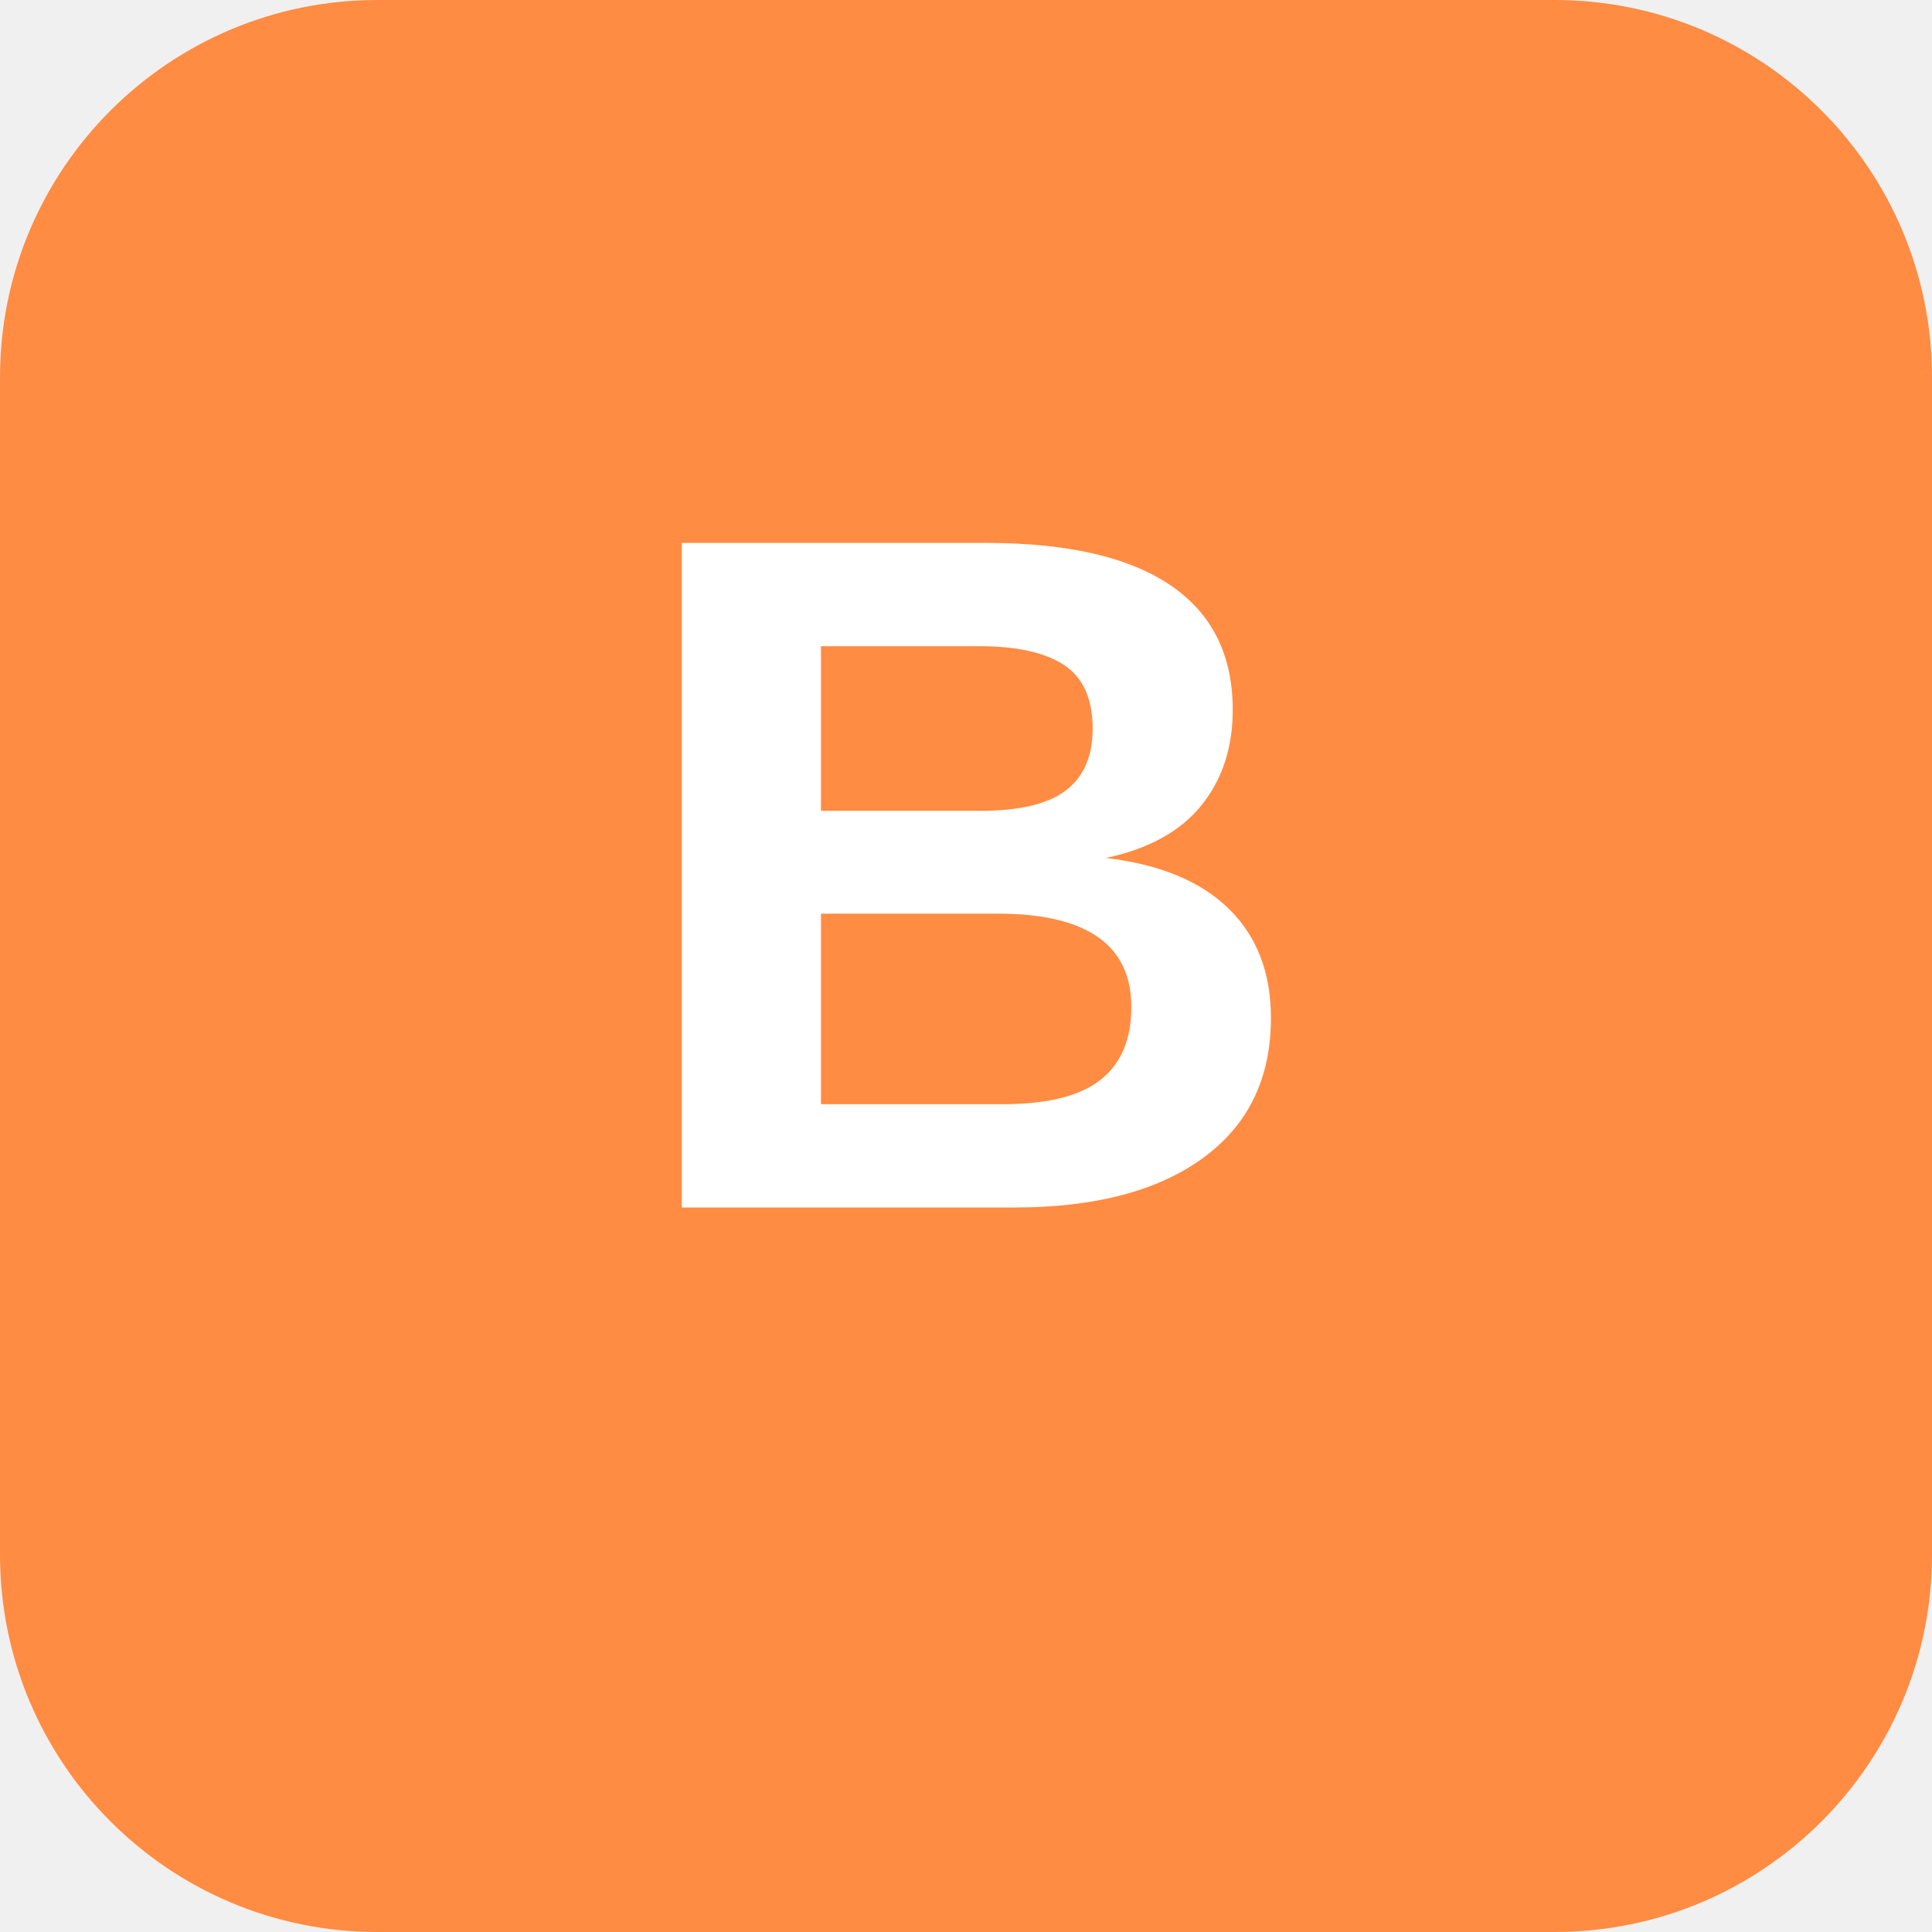
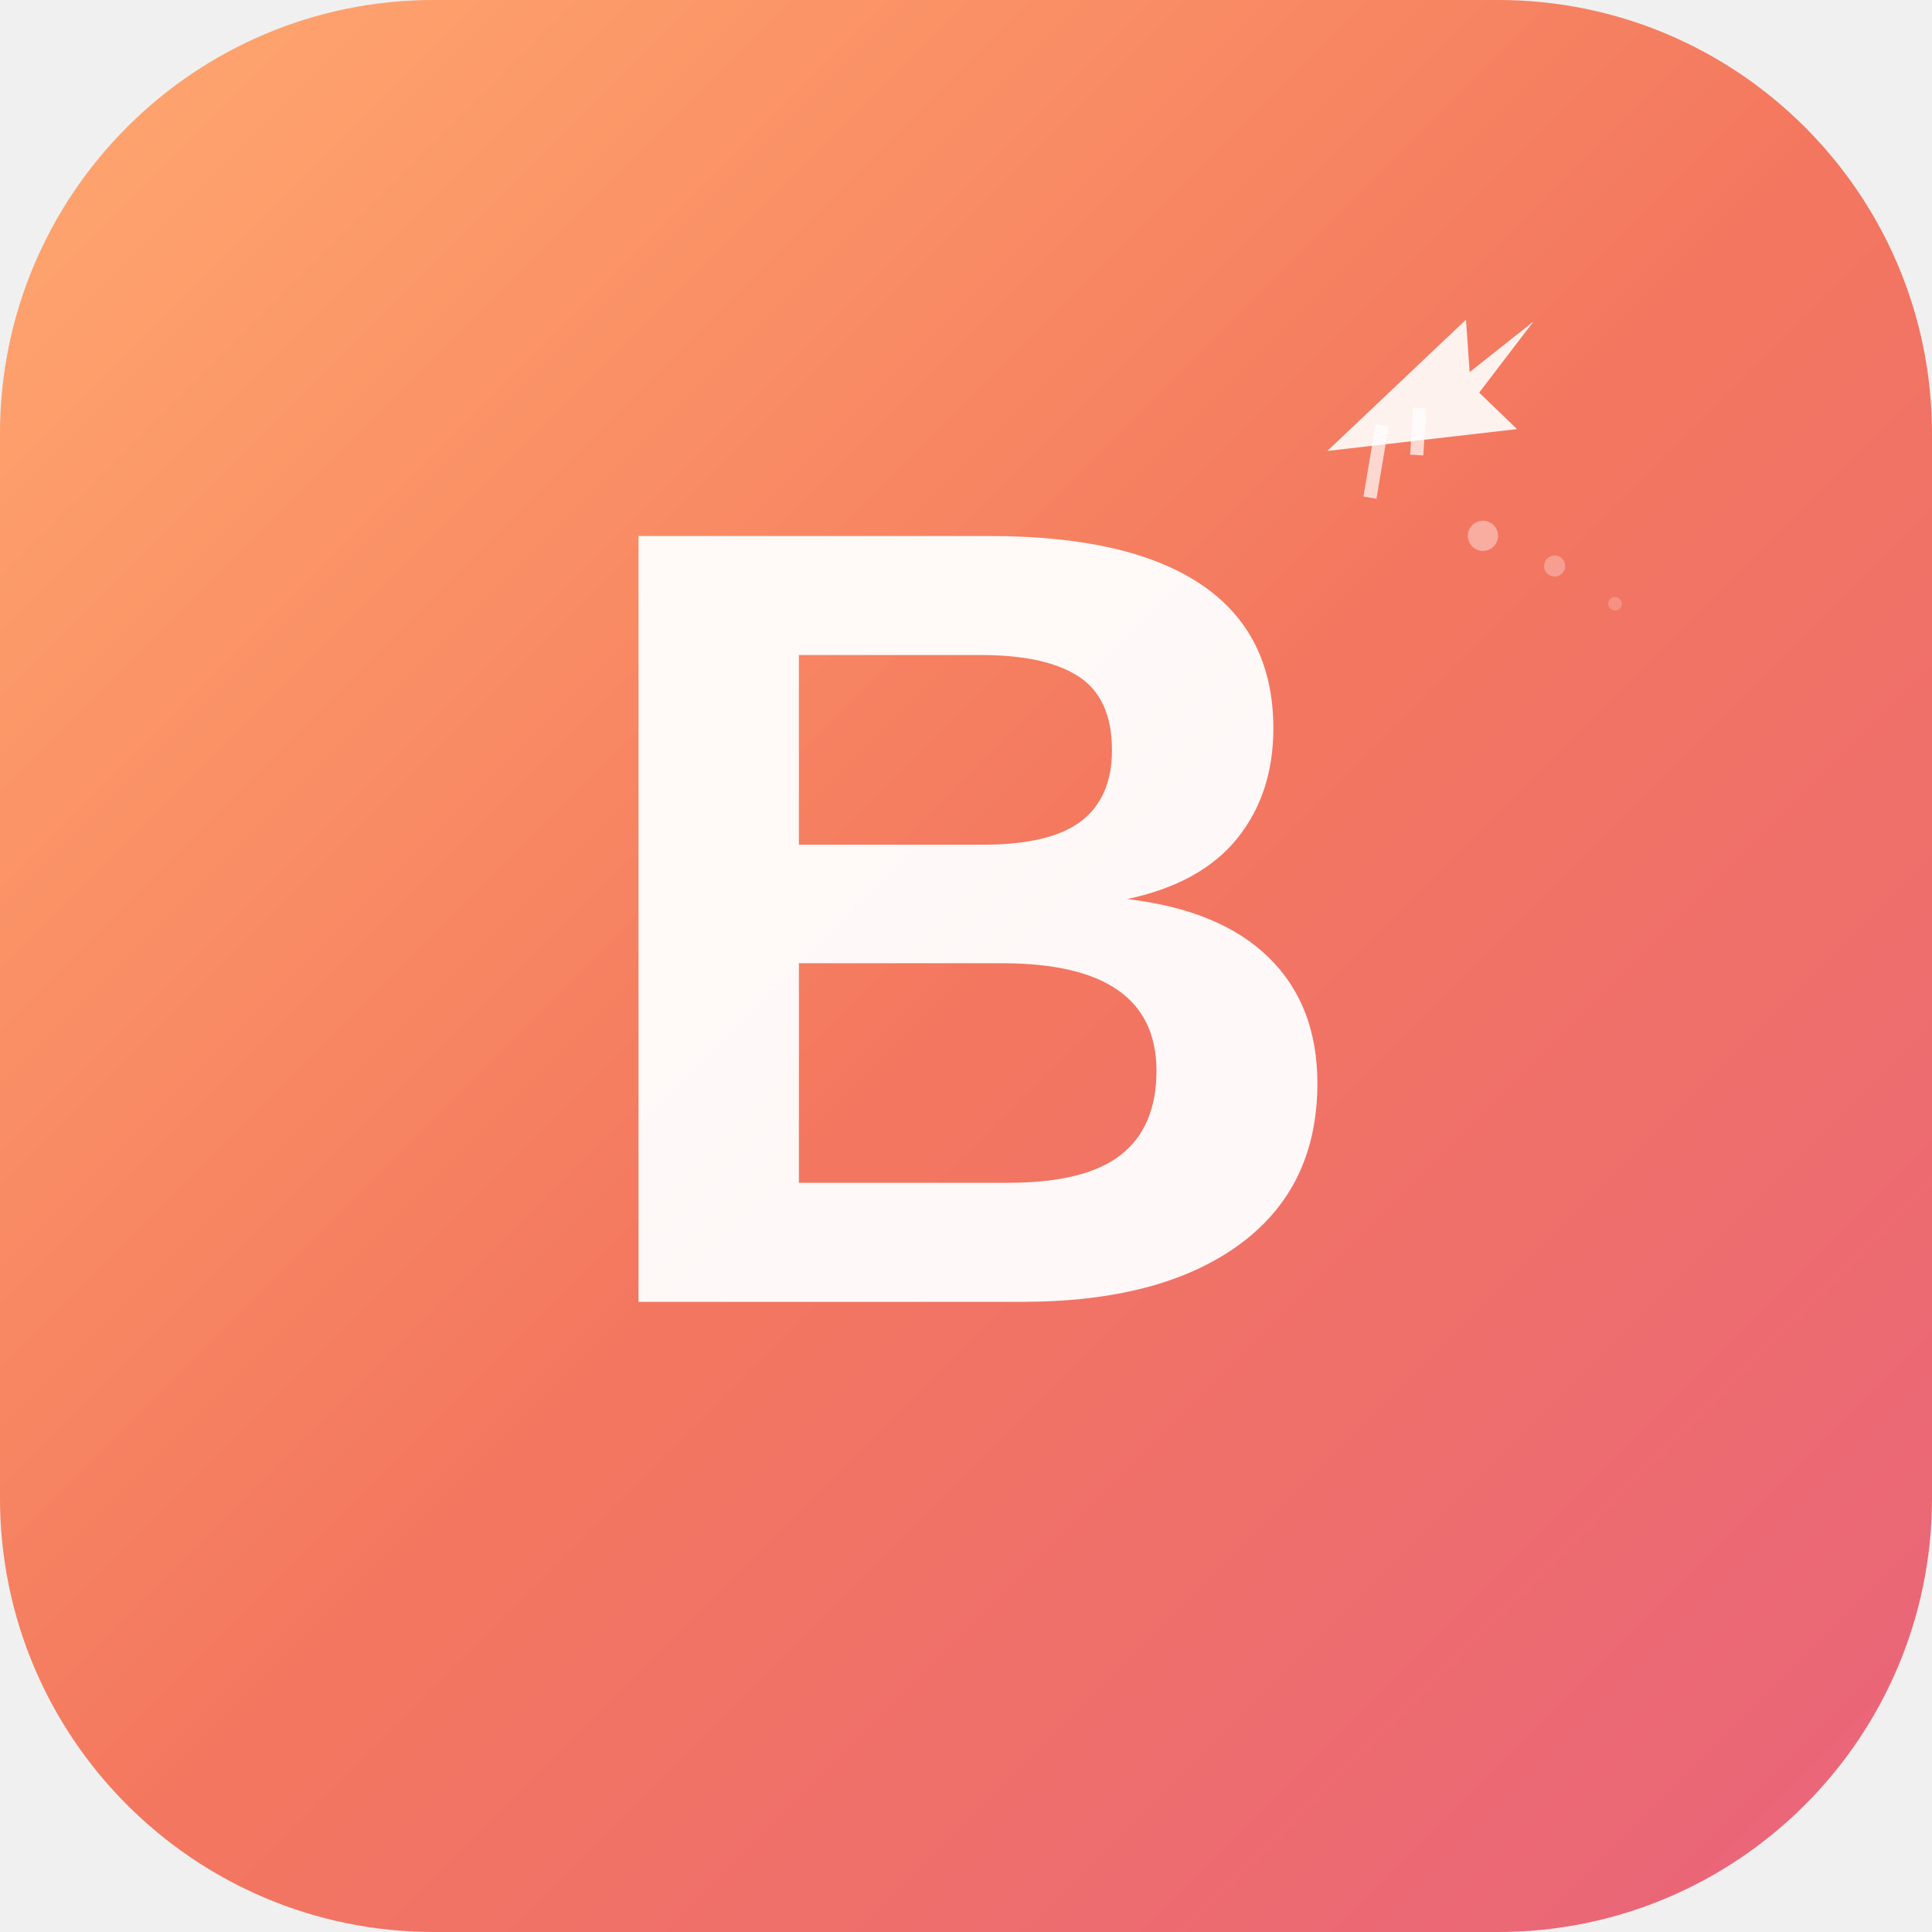
<svg xmlns="http://www.w3.org/2000/svg" viewBox="0 0 512 512">
-   <rect width="512" height="512" rx="100" fill="#FF8C42" />
-   <text x="256" y="320" font-family="Arial, sans-serif" font-size="256" font-weight="bold" fill="white" text-anchor="middle">B</text>
+   <defs>
+     <linearGradient id="bg" x1="0%" y1="0%" x2="100%" y2="100%">
+       <stop offset="0%" stop-color="#FF8C42" />
+       <stop offset="100%" stop-color="#E8637C" />
+     </linearGradient>
+     <linearGradient id="shine" x1="0%" y1="0%" x2="100%" y2="100%">
+       <stop offset="0%" stop-color="rgba(255,255,255,0.25)" />
+       <stop offset="50%" stop-color="rgba(255,255,255,0)" />
+     </linearGradient>
+   </defs>
+   <rect width="512" height="512" rx="115" fill="url(#bg)" />
+   <rect width="512" height="512" rx="115" fill="url(#shine)" />
+   <text x="256" y="345" font-family="'Quicksand', Arial, sans-serif" font-size="295" font-weight="700" fill="white" text-anchor="middle" opacity="0.95">B</text>
+   <g transform="translate(345, 105) rotate(-25)">
+     <path d="M0 16 L48 0 L43 13 L64 8 L43 19 L48 32 L0 16Z" fill="white" opacity="0.9" />
+     <line x1="16" y1="16" x2="5" y2="32" stroke="white" stroke-width="3.5" opacity="0.7" />
+     <line x1="27" y1="16" x2="21" y2="27" stroke="white" stroke-width="3.5" opacity="0.7" />
+   </g>
+   <circle cx="393" cy="142" r="4" fill="white" opacity="0.4" />
+   <circle cx="412" cy="150" r="2.8" fill="white" opacity="0.3" />
+   <circle cx="428" cy="160" r="1.8" fill="white" opacity="0.2" />
</svg>
